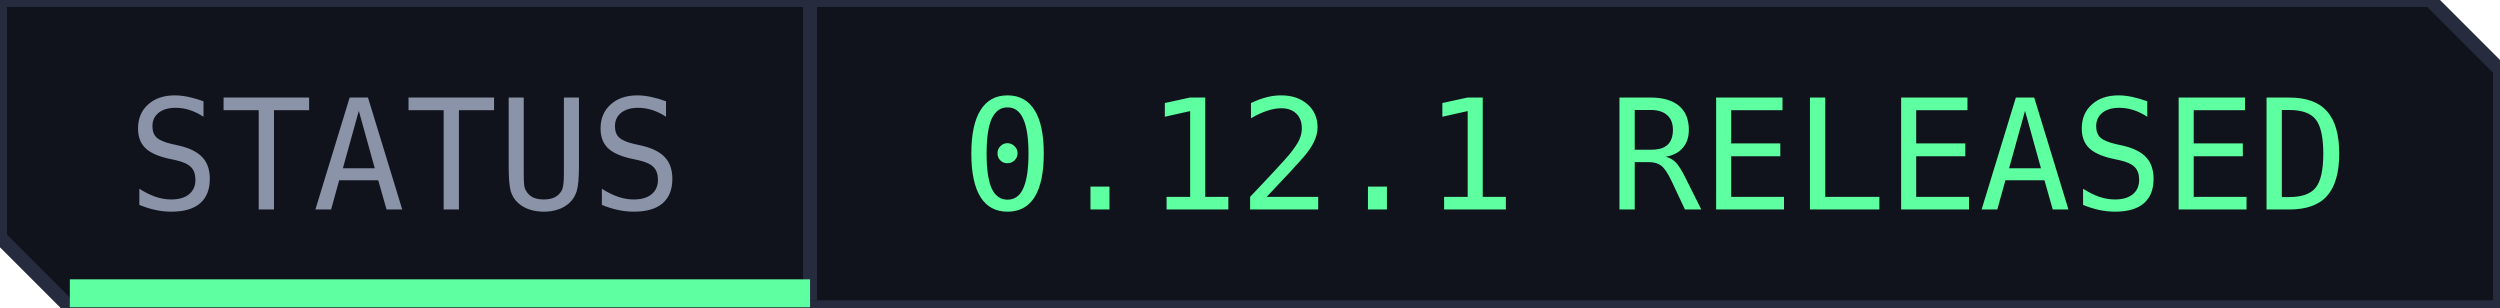
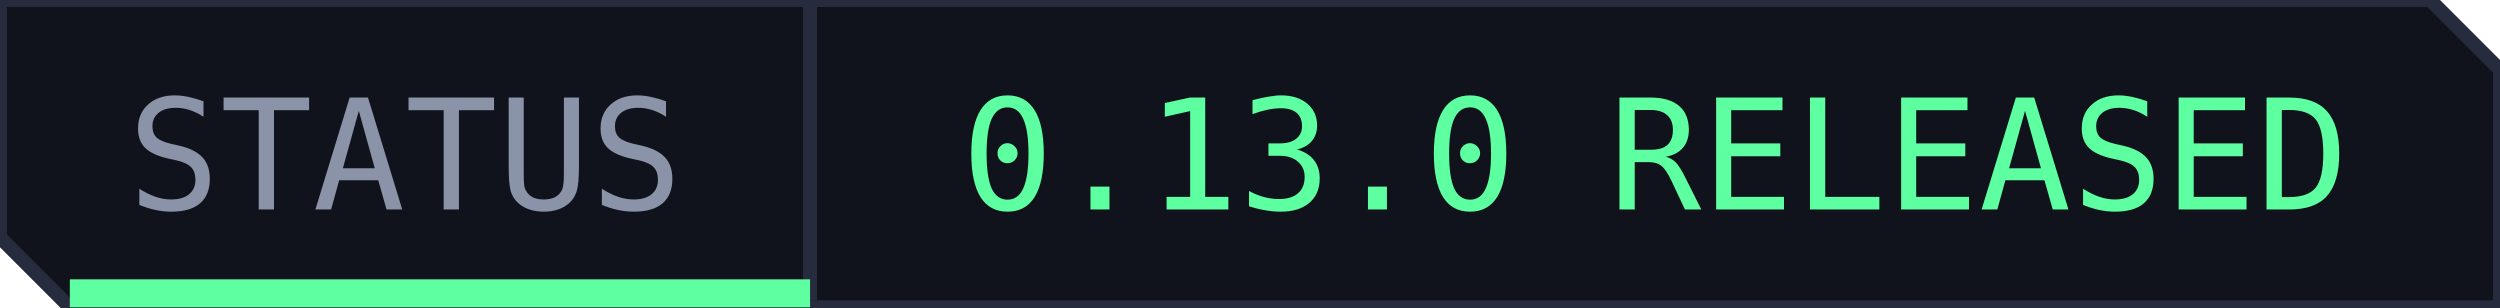
- <svg xmlns="http://www.w3.org/2000/svg" width="179" height="22" viewBox="0 0 179 22" role="img" aria-label="status: 0.12.1 released">
+ <svg xmlns="http://www.w3.org/2000/svg" width="179" height="22" viewBox="0 0 179 22" role="img" aria-label="status: 0.13.0 released">
  <path d="M0,0 H174 L179,5 V22 H5 L0,17 Z" fill="#10131b" stroke="#262c3d" />
  <path d="M58,0.5 V21.5" stroke="#262c3d" />
  <path d="M5,21 H58" stroke="#5dffa1" stroke-width="2" />
  <g font-family="Consolas, 'DejaVu Sans Mono', Menlo, monospace" font-size="11" text-anchor="middle">
    <text x="29.0" y="15" fill="#8a93a8" textLength="42.0" lengthAdjust="spacingAndGlyphs">STATUS</text>
-     <text x="118.5" y="15" fill="#5dffa1" textLength="105.0" lengthAdjust="spacingAndGlyphs">0.12.1 RELEASED</text>
+     <text x="118.5" y="15" fill="#5dffa1" textLength="105.0" lengthAdjust="spacingAndGlyphs">0.13.0 RELEASED</text>
  </g>
</svg>
